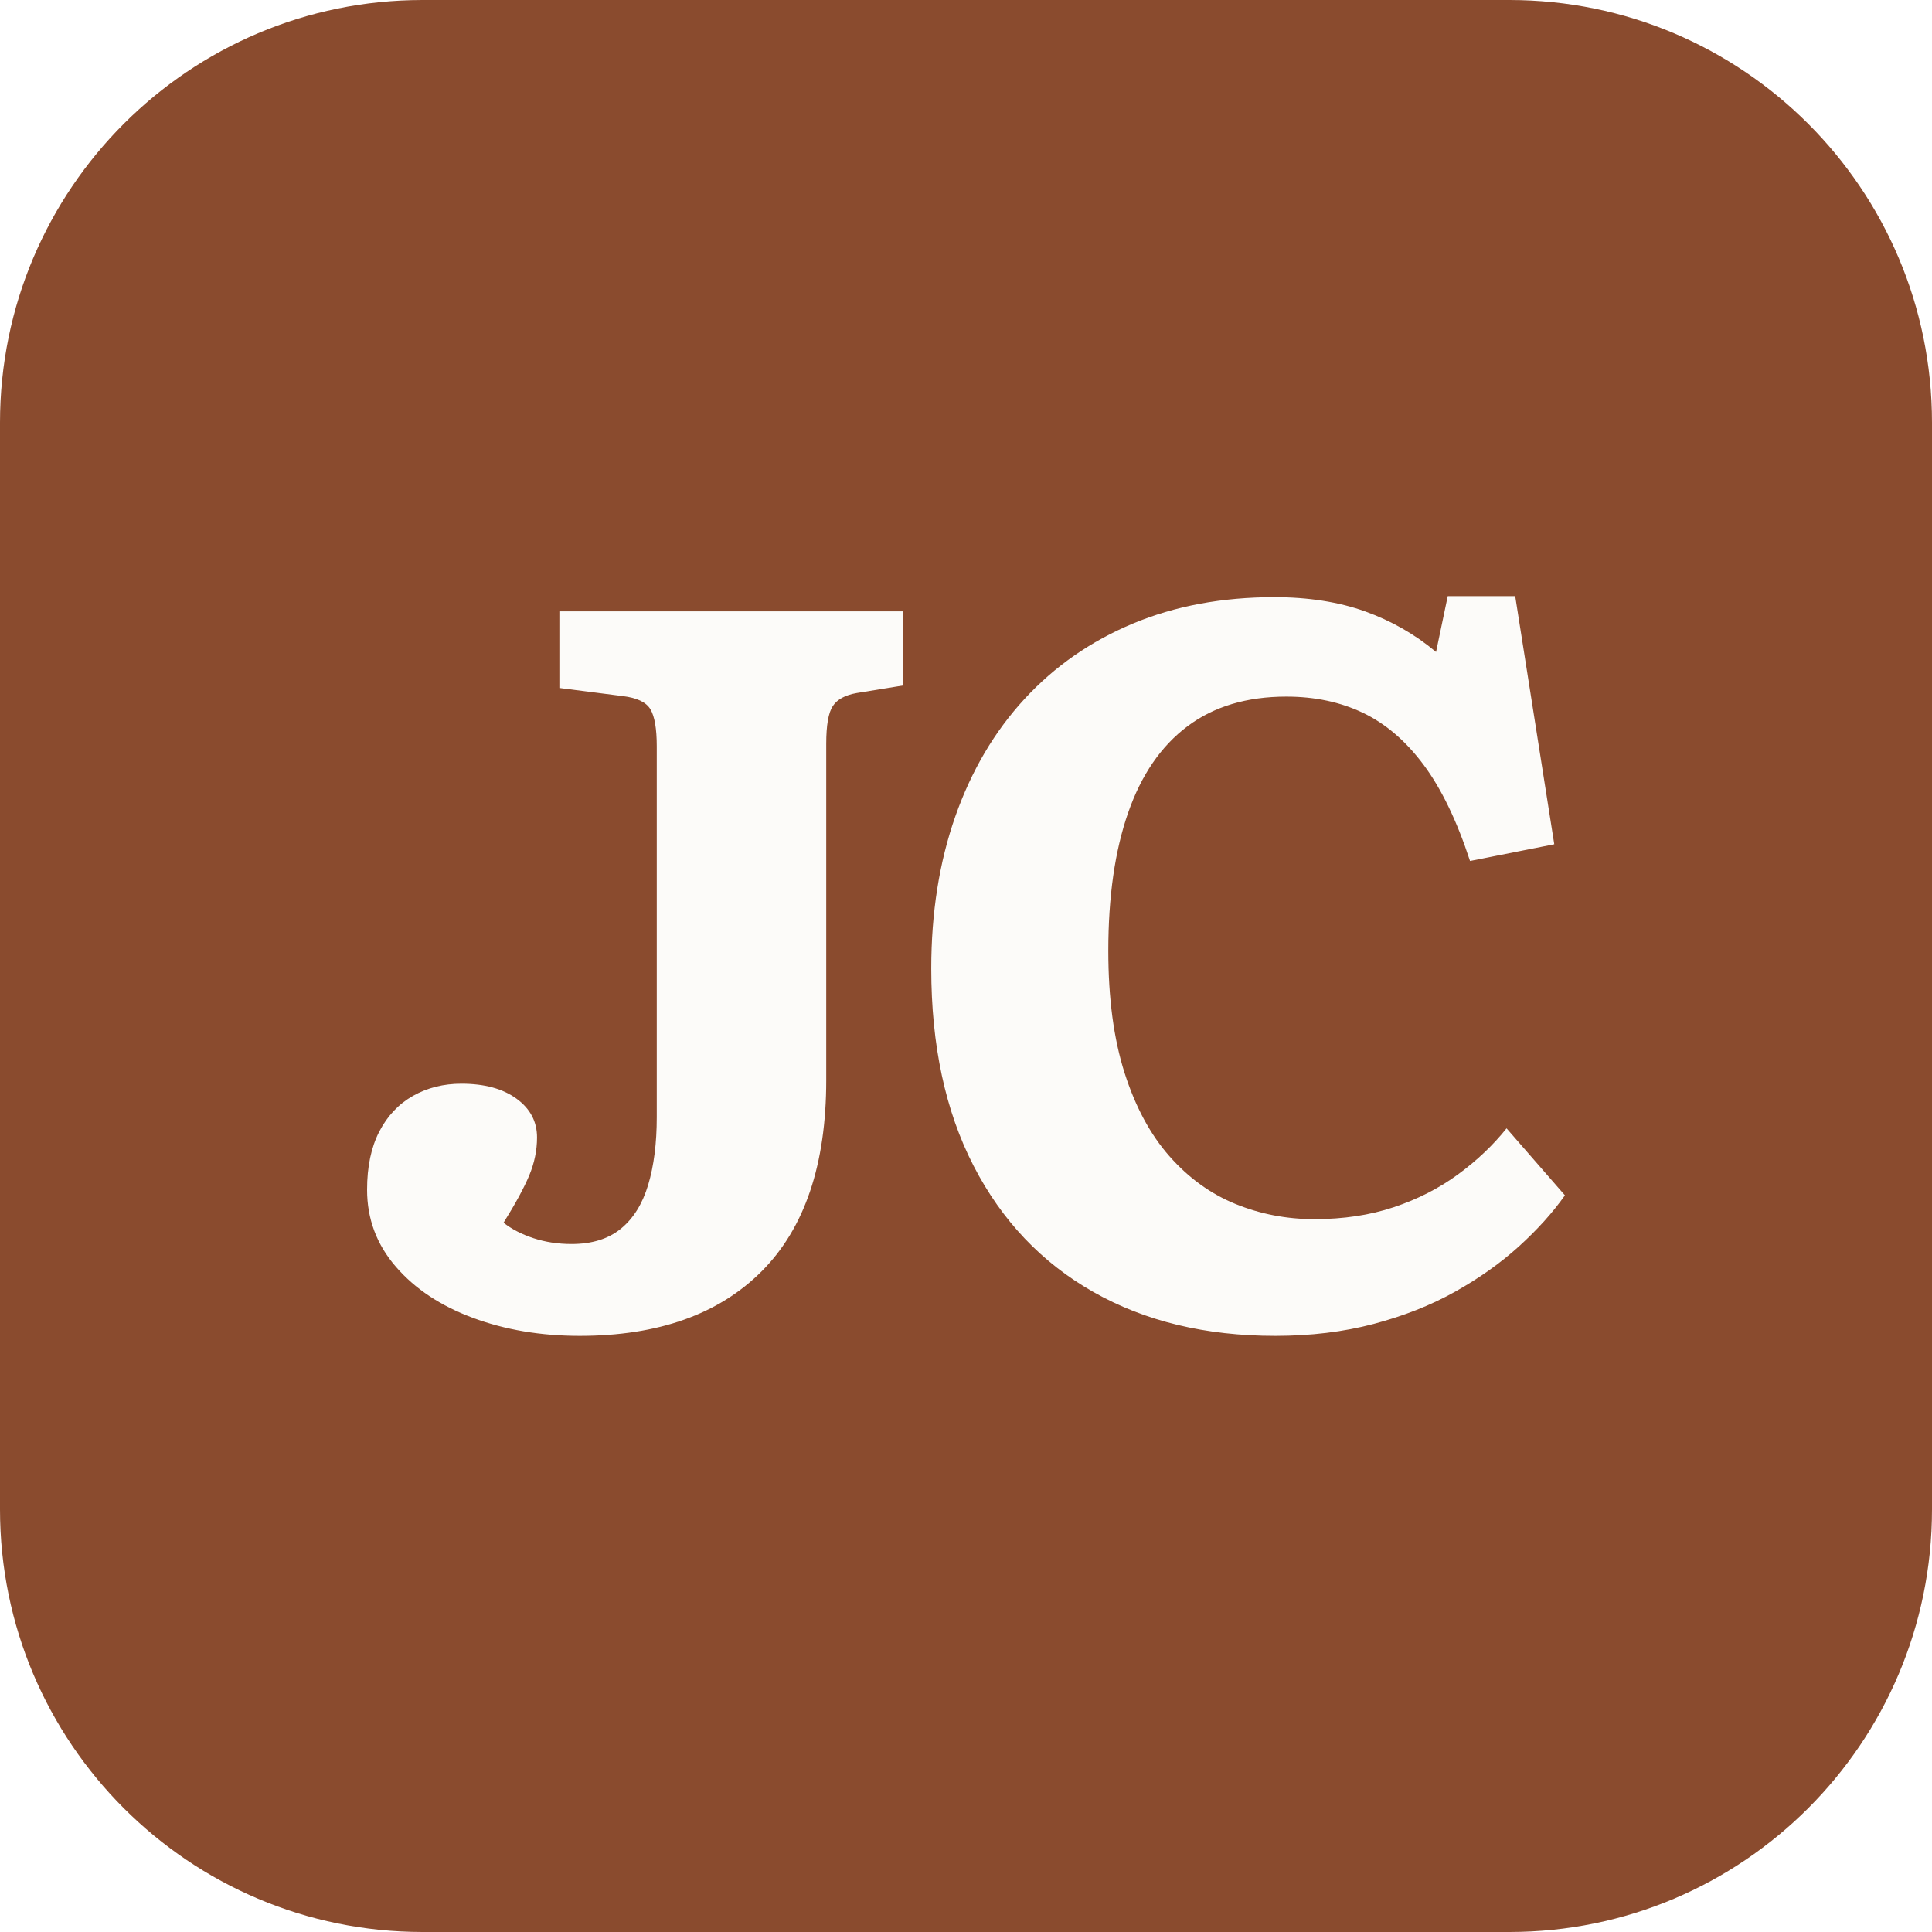
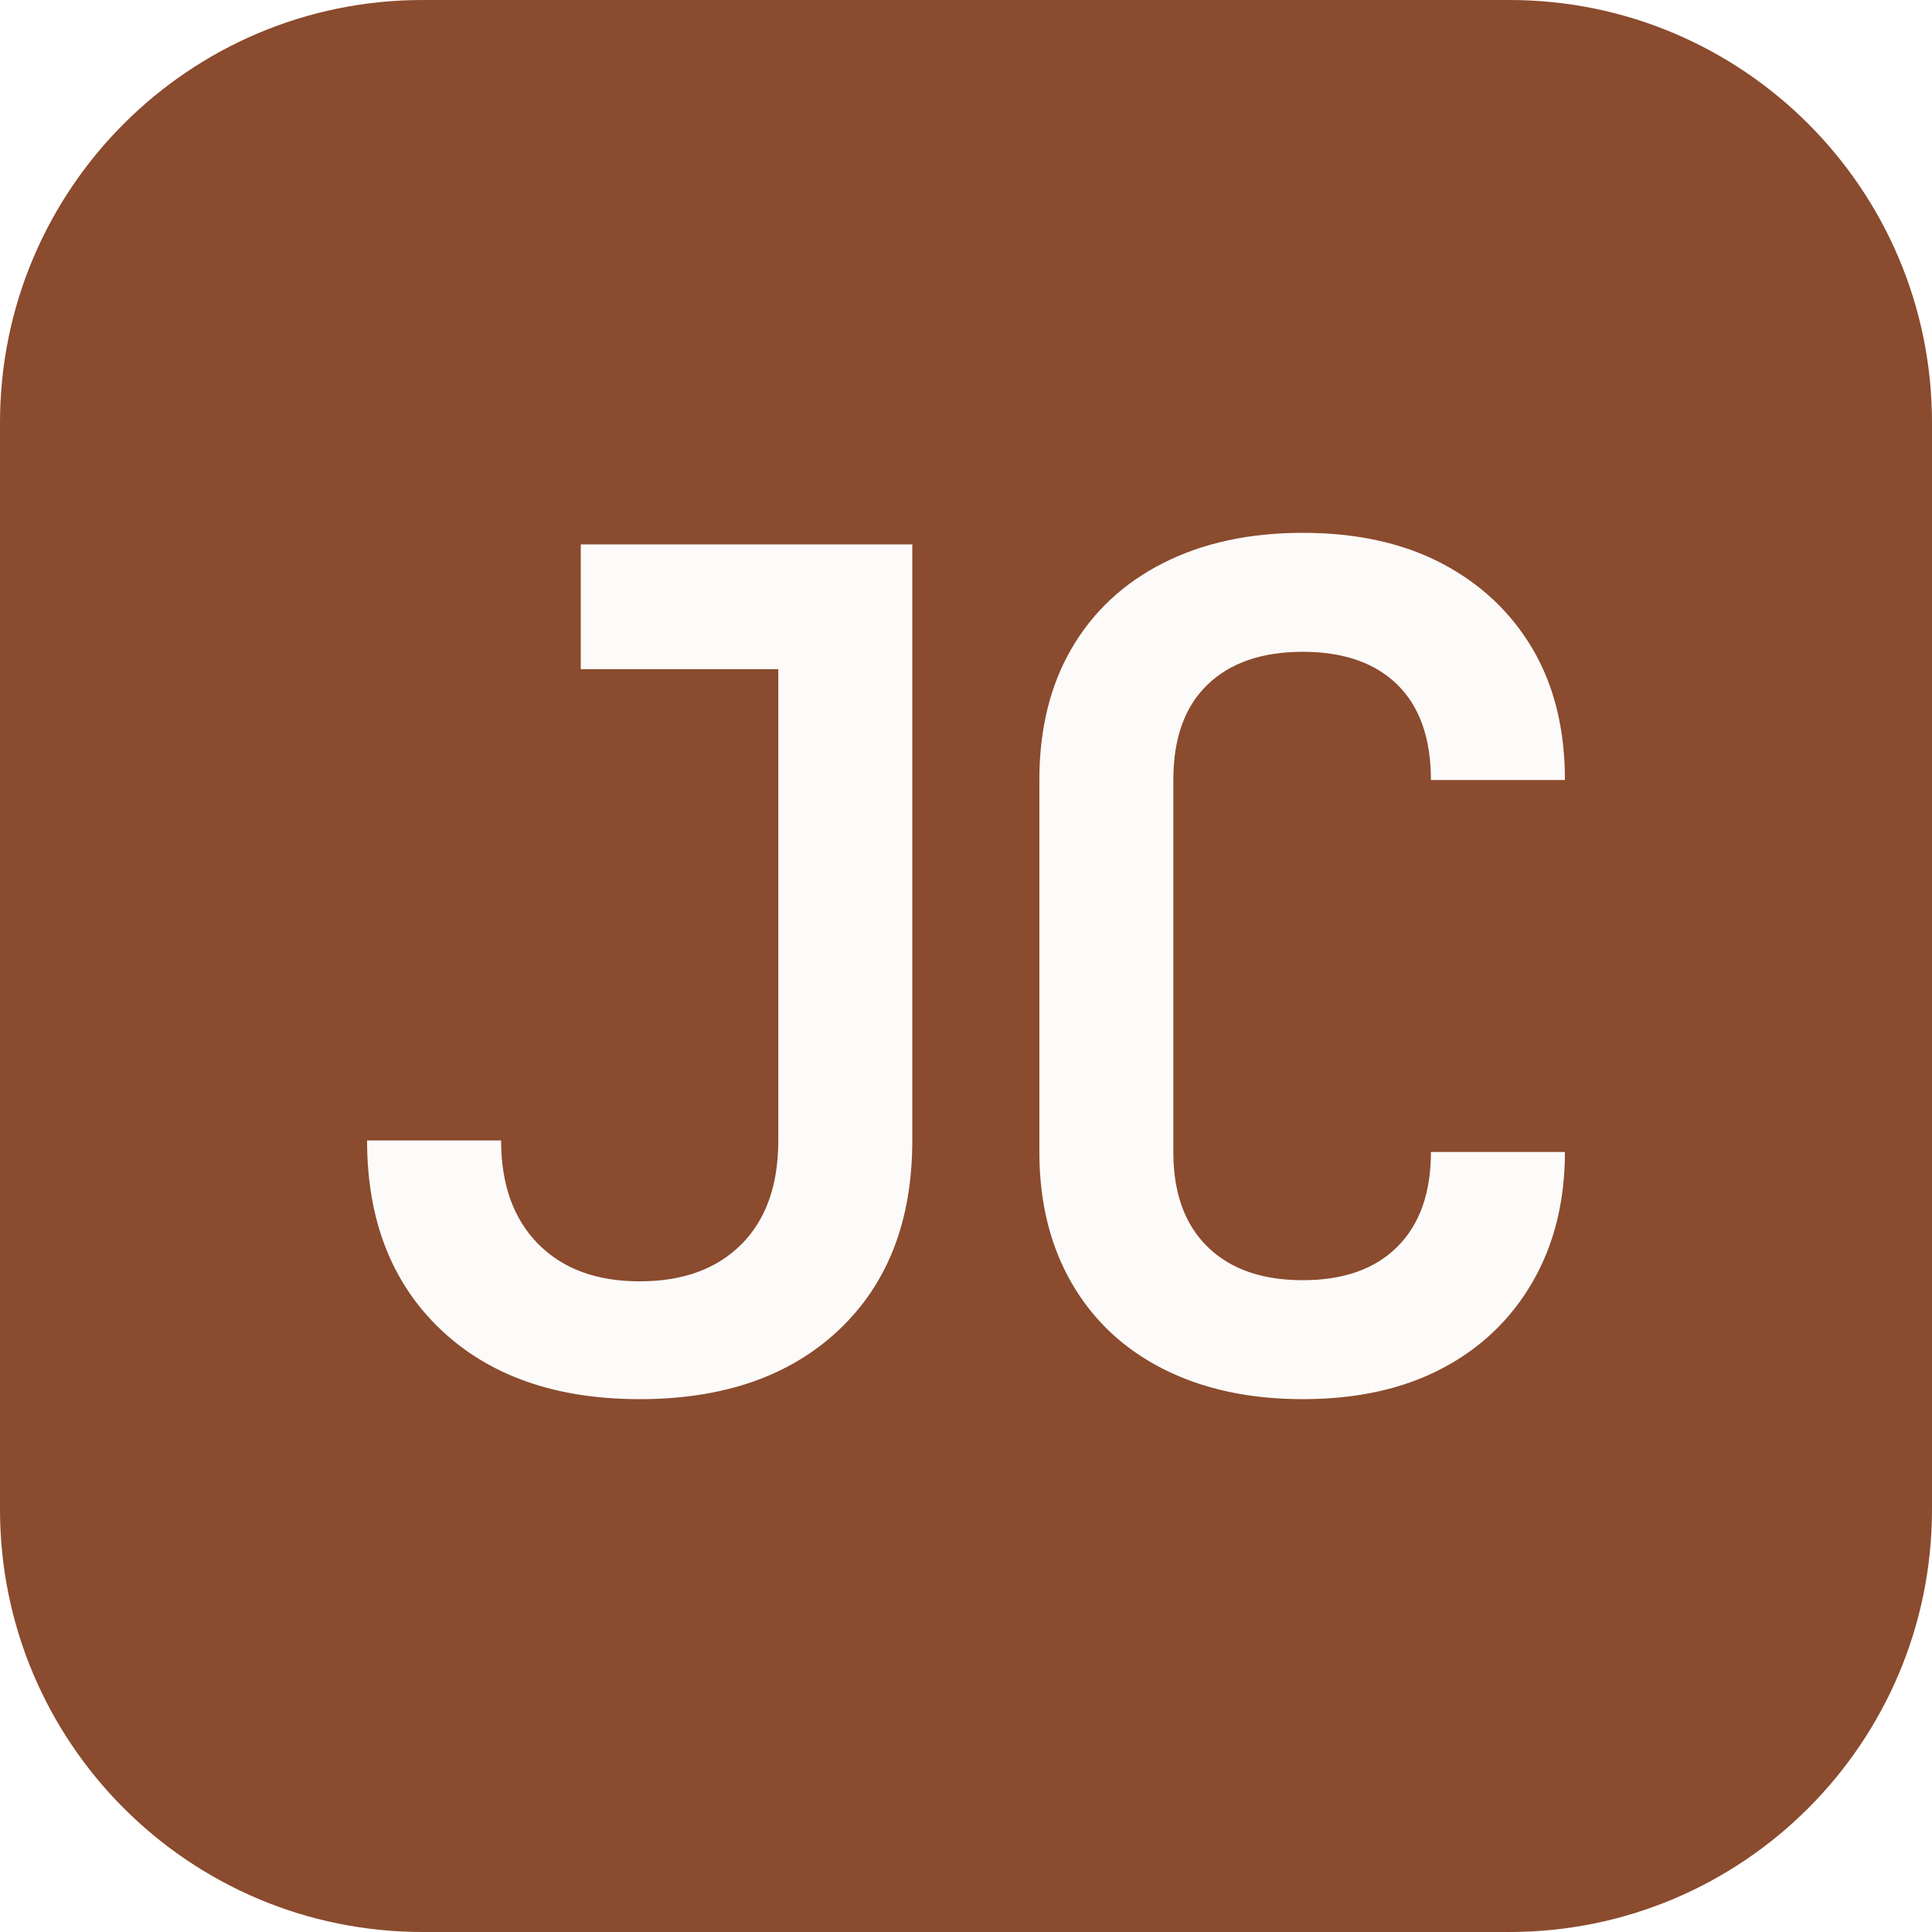
<svg xmlns="http://www.w3.org/2000/svg" viewBox="0 0 64 64">
  <rect width="64" height="64" rx="14" fill="#8a4b2e" />
-   <path fill="#fcfbf9" d="M19.202 44.252Q17.269 44.252 15.664 43.655Q14.059 43.059 13.11 41.958Q12.16 40.857 12.16 39.412Q12.16 38.269 12.563 37.487Q12.967 36.706 13.681 36.302Q14.395 35.899 15.286 35.899Q16.429 35.899 17.11 36.395Q17.79 36.89 17.79 37.68Q17.79 38.319 17.53 38.941Q17.269 39.563 16.681 40.504Q17.084 40.823 17.673 41.017Q18.261 41.21 18.933 41.21Q19.941 41.21 20.563 40.706Q21.185 40.201 21.471 39.252Q21.756 38.302 21.756 37.008V24.723Q21.756 23.849 21.546 23.496Q21.336 23.143 20.63 23.059L18.53 22.79V20.252H29.925V22.706L28.378 22.958Q27.807 23.059 27.589 23.387Q27.37 23.715 27.37 24.639V35.781Q27.37 39.966 25.236 42.109Q23.101 44.252 19.202 44.252ZM42.243 44.252Q38.781 44.252 36.218 42.798Q33.655 41.344 32.252 38.622Q30.849 35.899 30.849 32.084Q30.849 29.311 31.647 27.042Q32.445 24.773 33.941 23.151Q35.437 21.53 37.529 20.656Q39.622 19.782 42.21 19.782Q43.907 19.782 45.218 20.252Q46.529 20.723 47.571 21.597L47.958 19.748H50.193L51.487 27.967L48.697 28.521Q48.042 26.521 47.159 25.336Q46.277 24.152 45.151 23.614Q44.025 23.076 42.613 23.076Q40.647 23.076 39.336 24.059Q38.025 25.042 37.37 26.925Q36.714 28.807 36.714 31.496Q36.714 33.849 37.252 35.538Q37.79 37.227 38.74 38.302Q39.689 39.378 40.924 39.882Q42.16 40.386 43.538 40.386Q44.983 40.386 46.168 39.991Q47.353 39.596 48.294 38.907Q49.235 38.218 49.907 37.378L51.84 39.597Q51.235 40.454 50.319 41.286Q49.403 42.117 48.201 42.79Q47 43.462 45.504 43.857Q44.008 44.252 42.243 44.252Z" />
+   <path fill="#fcfbf9" d="M21.19 46.349Q17.02 46.349 14.59 44.034Q12.16 41.719 12.16 37.778H16.599Q16.599 39.959 17.823 41.203Q19.048 42.446 21.19 42.446Q23.333 42.446 24.558 41.222Q25.782 39.997 25.782 37.778V22.166H19.239V18.034H30.221V37.778Q30.221 41.757 27.791 44.053Q25.361 46.349 21.19 46.349ZM43.154 46.349Q40.514 46.349 38.543 45.354Q36.573 44.359 35.501 42.504Q34.43 40.648 34.43 38.161V25.839Q34.43 23.314 35.501 21.477Q36.573 19.641 38.543 18.646Q40.514 17.651 43.154 17.651Q45.833 17.651 47.765 18.665Q49.697 19.679 50.769 21.496Q51.84 23.314 51.84 25.839H47.401Q47.401 23.773 46.292 22.683Q45.182 21.592 43.154 21.592Q41.126 21.592 39.997 22.683Q38.868 23.773 38.868 25.839V38.161Q38.868 40.189 39.997 41.298Q41.126 42.408 43.154 42.408Q45.182 42.408 46.292 41.298Q47.401 40.189 47.401 38.161H51.84Q51.84 40.609 50.769 42.465Q49.697 44.321 47.765 45.335Q45.833 46.349 43.154 46.349Z" />
</svg>
